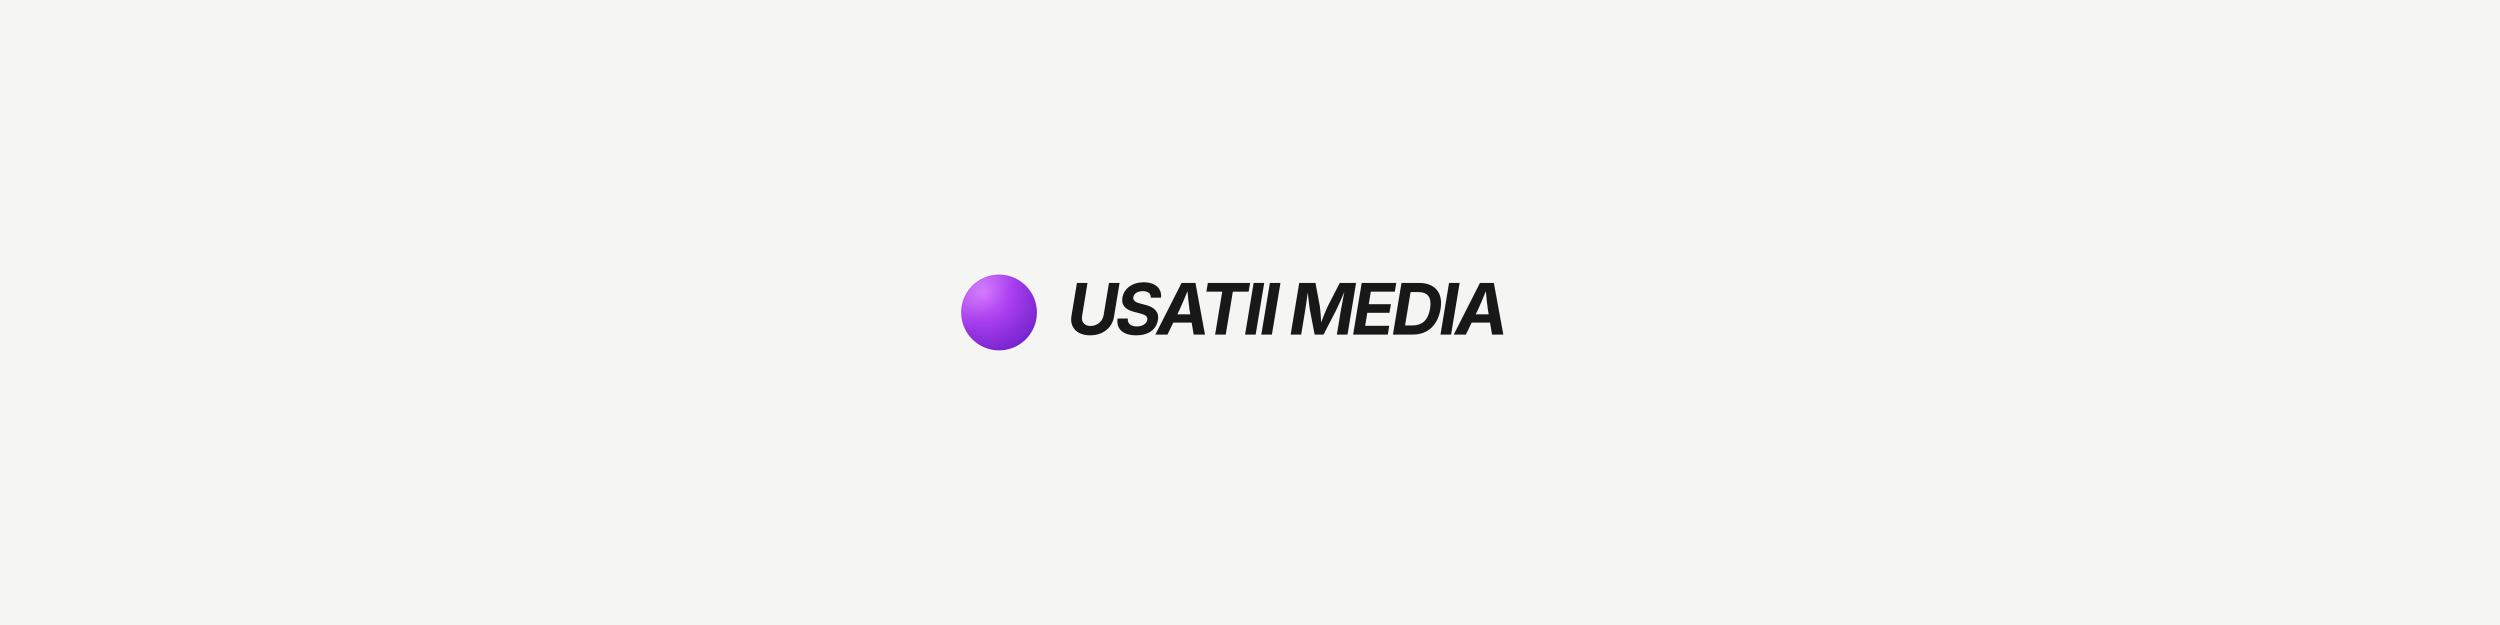
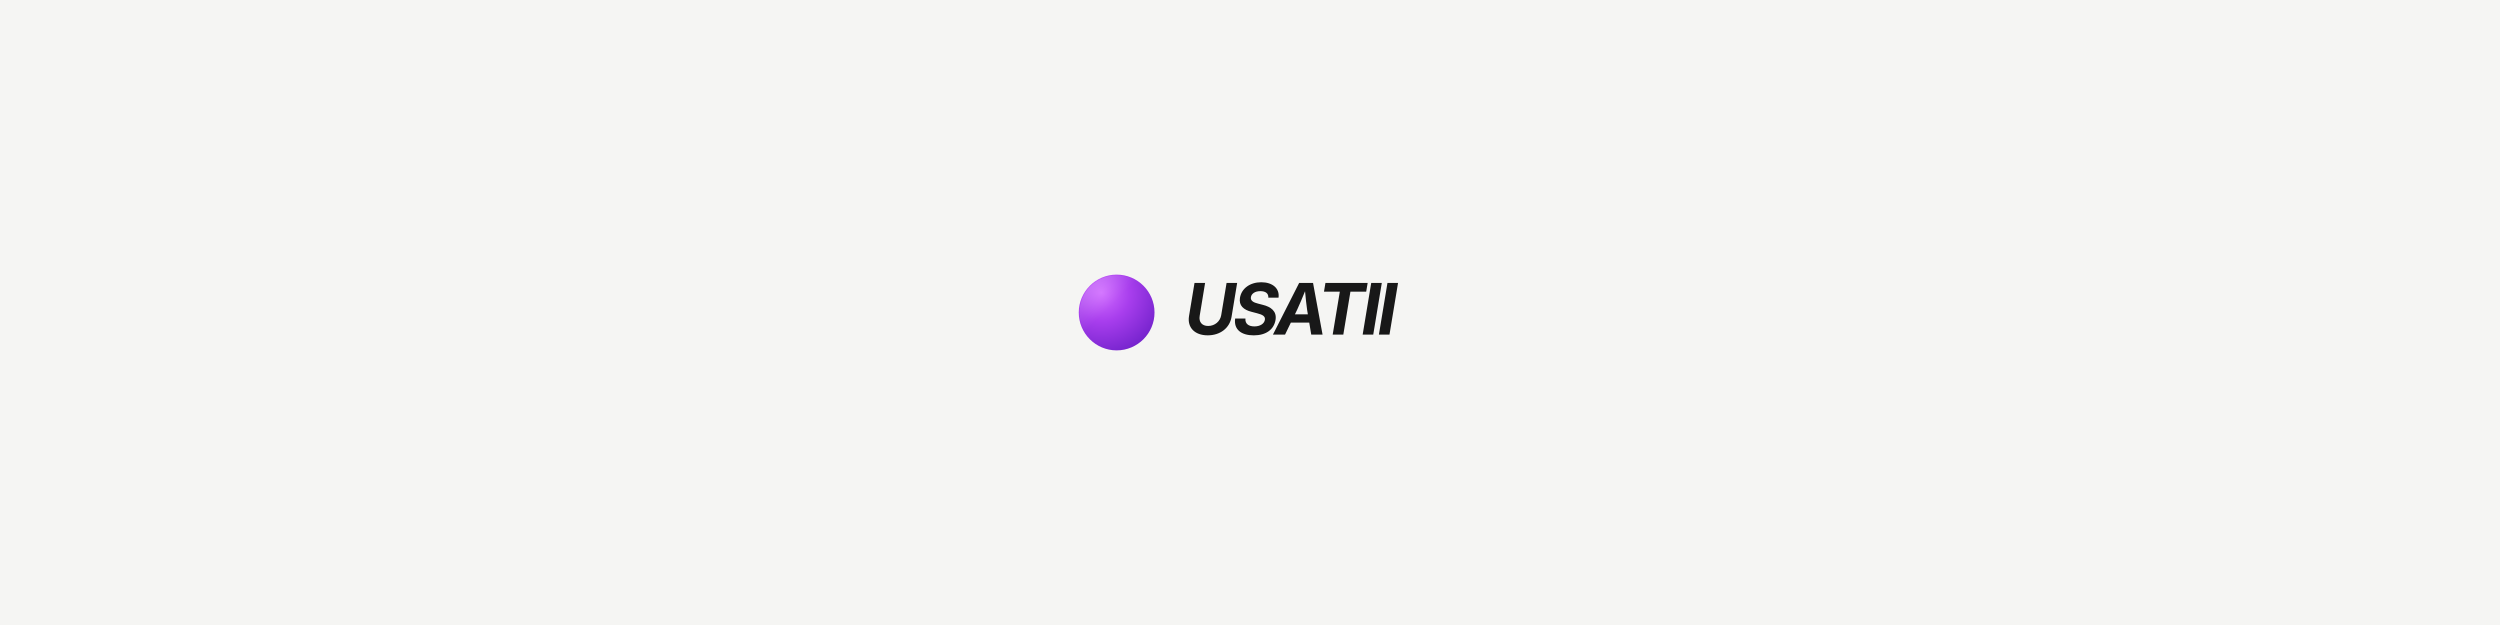
<svg xmlns="http://www.w3.org/2000/svg" width="1584" height="396" viewBox="0 0 1584 396" role="img" aria-labelledby="title description">
  <defs>
    <radialGradient id="orb" cx="30%" cy="24%" r="82%">
      <stop offset="0" stop-color="#d06bff" />
      <stop offset="0.46" stop-color="#a83eed" />
      <stop offset="1" stop-color="#7724ce" />
    </radialGradient>
    <linearGradient id="orb-sheen" x1="0" y1="0" x2="1" y2="1">
      <stop offset="0" stop-color="#ffffff" stop-opacity="0.24" />
      <stop offset="0.42" stop-color="#ffffff" stop-opacity="0" />
    </linearGradient>
  </defs>
  <rect width="1584" height="396" fill="#f5f5f3" />
-   <g transform="translate(609 174)">
+   <g transform="translate(683.5 174)">
    <circle cx="24" cy="24" r="24" fill="url(#orb)" />
    <circle cx="24" cy="24" r="23.5" fill="url(#orb-sheen)" />
-     <text x="67" y="38" fill="#181818" font-family="Inter, Arial, sans-serif" font-size="45" font-style="italic" font-weight="700" letter-spacing="-2.35" textLength="299" lengthAdjust="spacingAndGlyphs">USATII MEDIA</text>
+     <text x="67" y="38" fill="#181818" font-family="Inter, Arial, sans-serif" font-size="45" font-style="italic" font-weight="700" letter-spacing="-2.35" textLength="150" lengthAdjust="spacingAndGlyphs">USATII</text>
  </g>
</svg>
